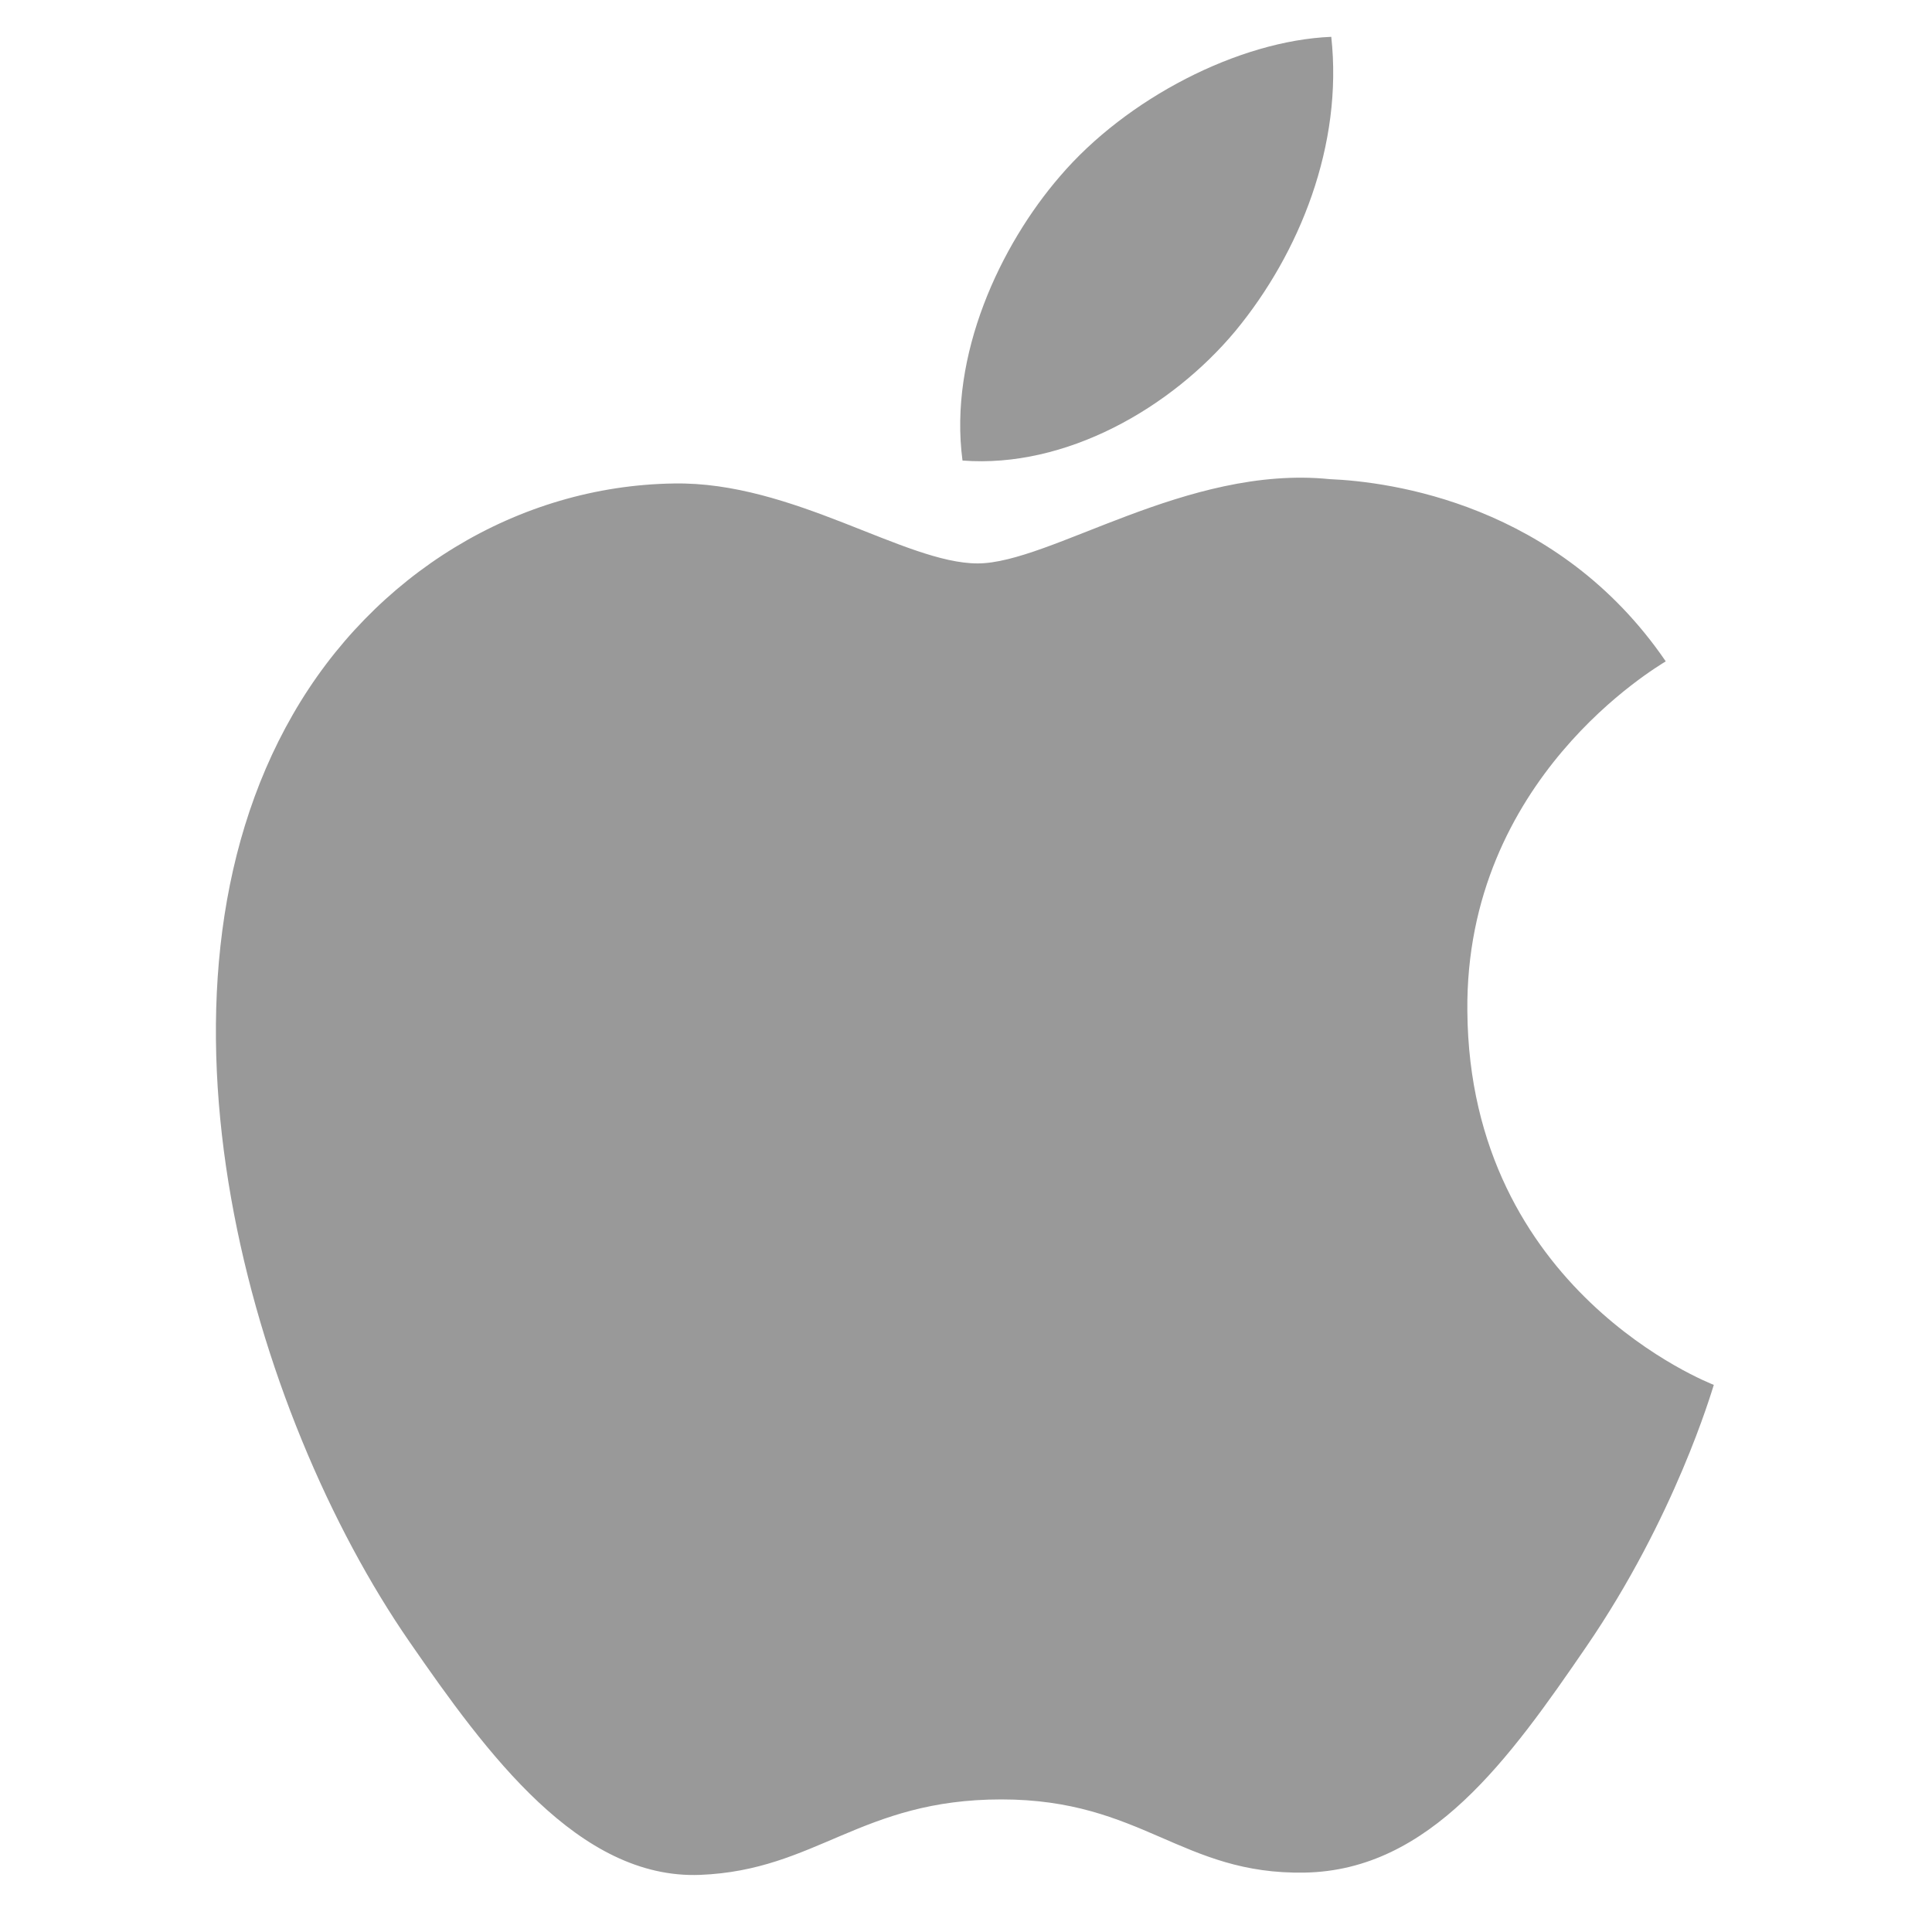
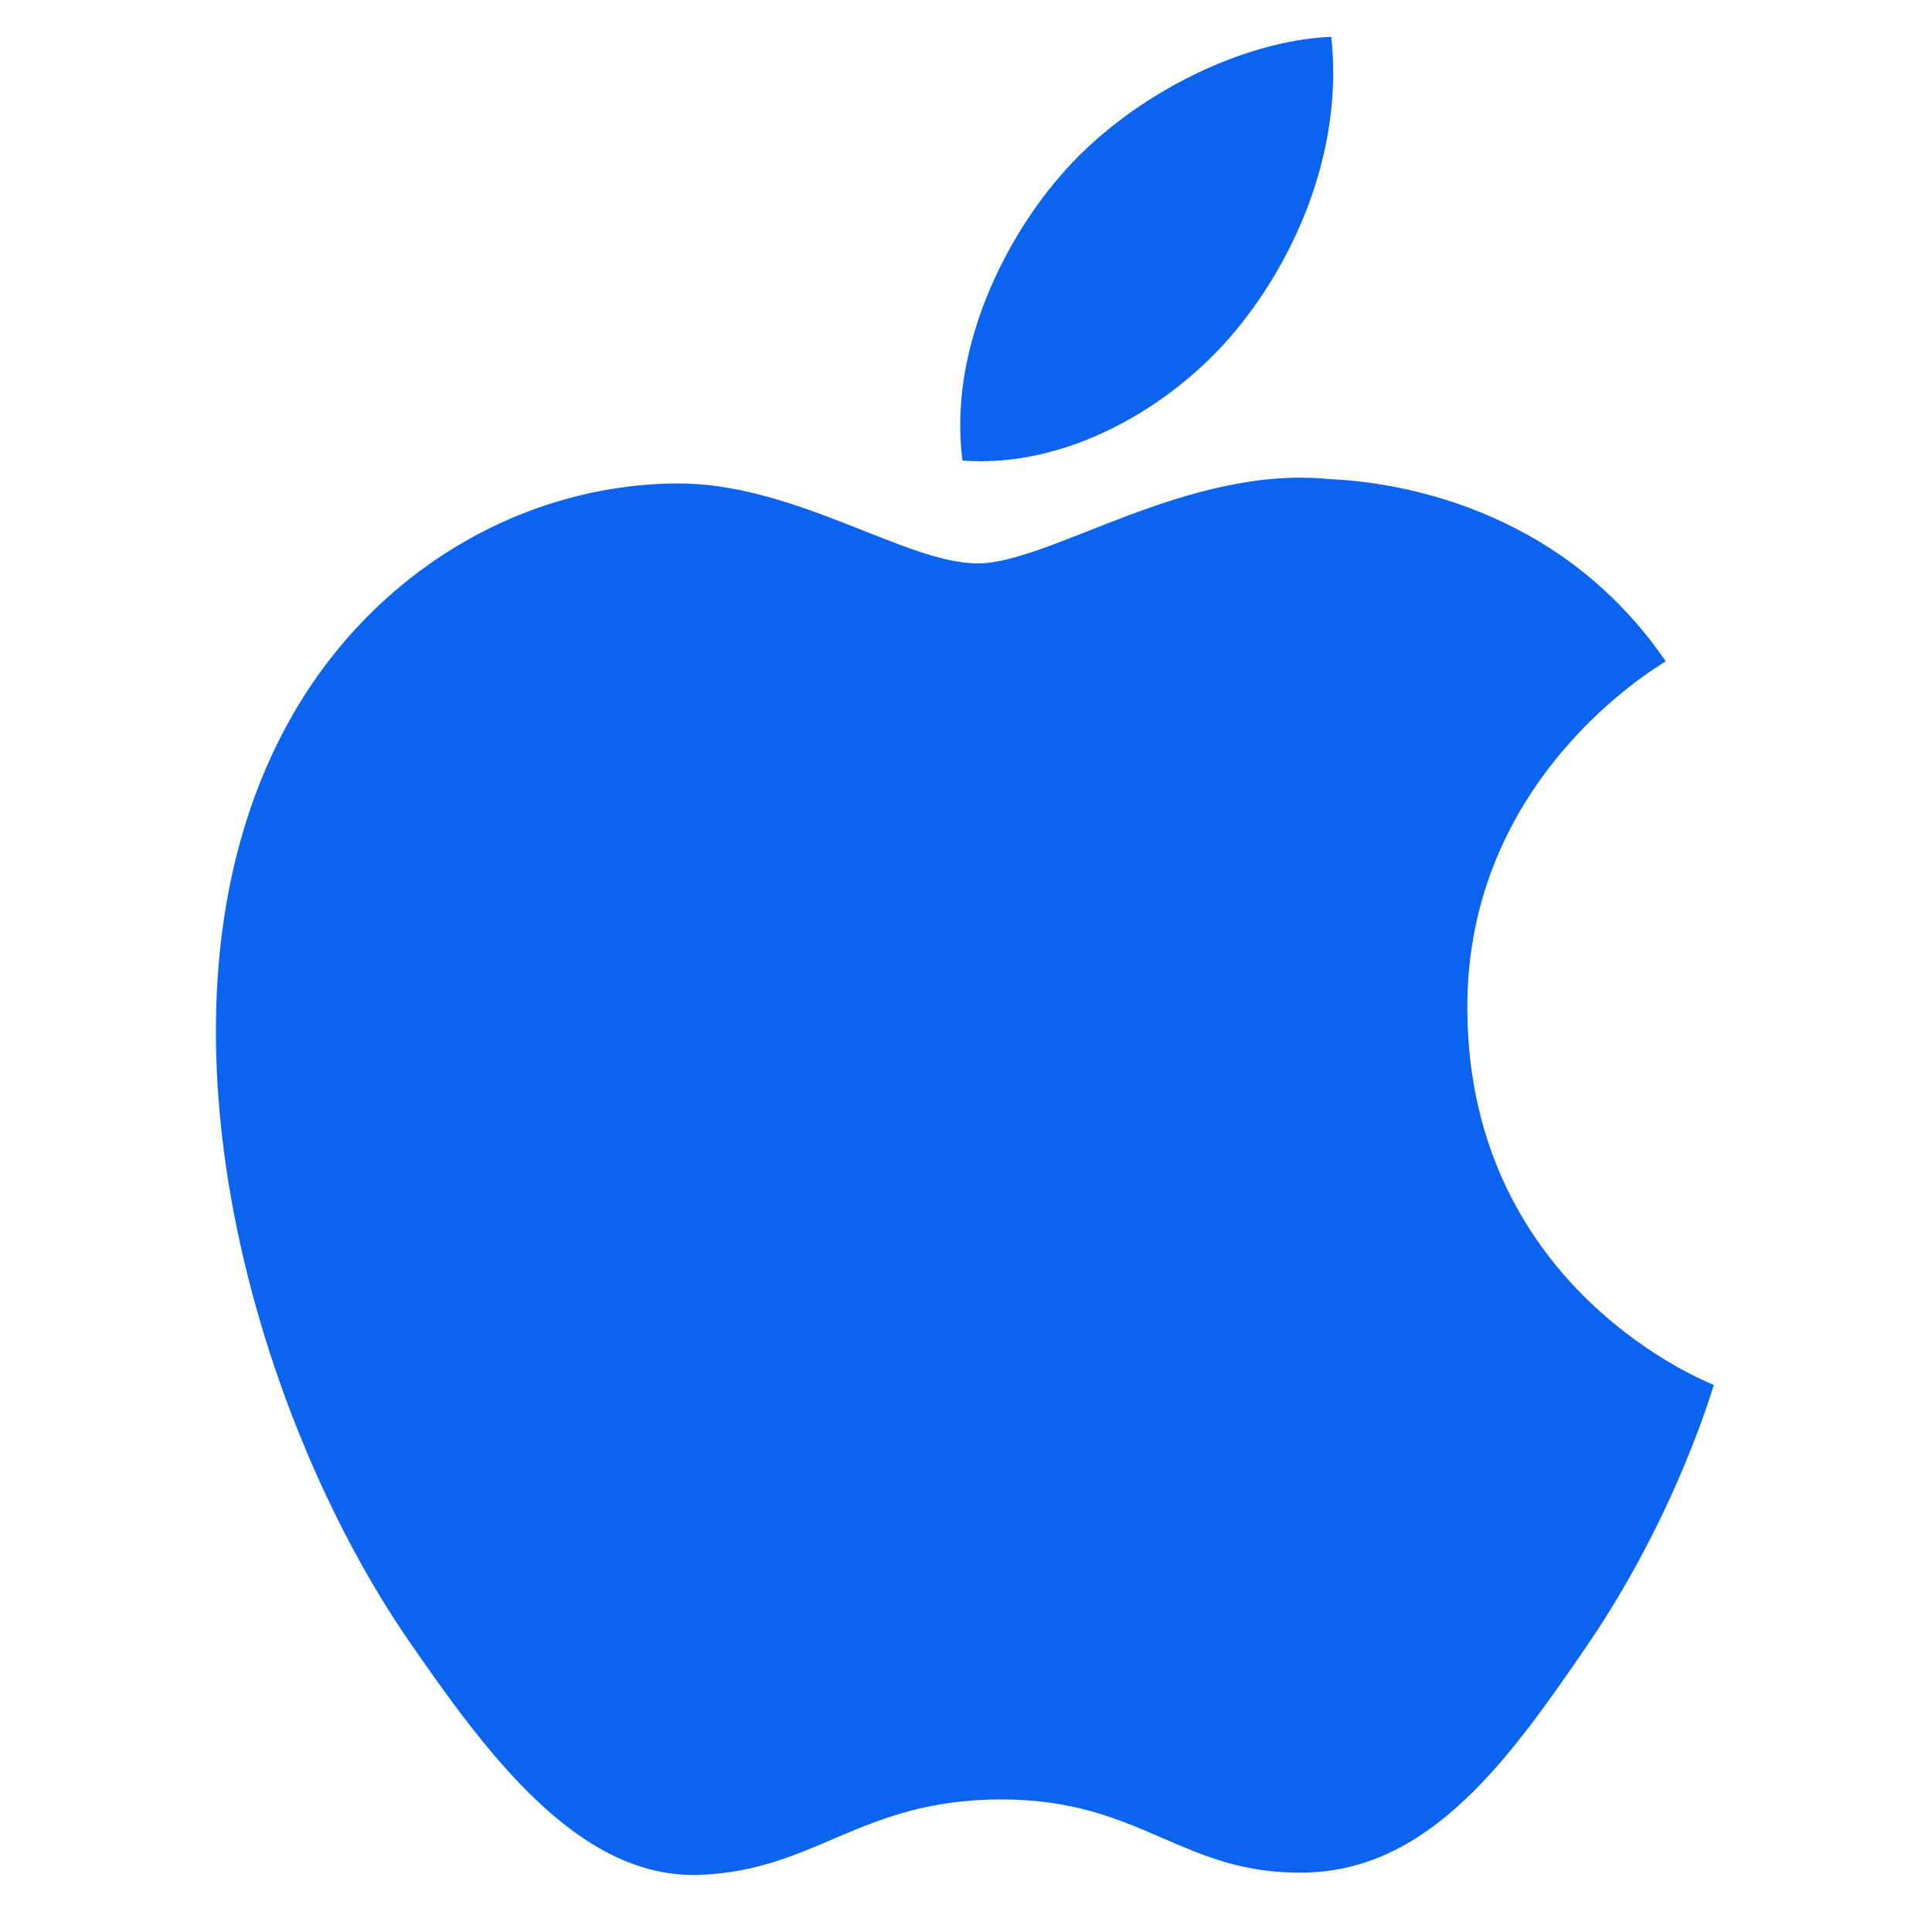
<svg xmlns="http://www.w3.org/2000/svg" width="16" height="16" viewBox="0 0 16 16" fill="none">
-   <path d="M12.152 8.374c-.02-1.925 1.571-2.85 1.643-2.897-.895-1.309-2.287-1.488-2.783-1.509-1.185-.12-2.314.698-2.916.698-.601 0-1.531-.68-2.516-.662-1.294.019-2.488.753-3.154 1.912-1.344 2.332-.344 5.788.966 7.682.64.926 1.403 1.967 2.405 1.929.965-.038 1.33-.625 2.496-.625 1.166 0 1.493.625 2.513.606 1.038-.019 1.696-.944 2.332-1.872.735-1.073 1.037-2.113 1.055-2.167-.023-.01-2.023-.777-2.041-3.095zM10.232 2.74c.532-.645.891-1.541.793-2.435-.766.031-1.696.51-2.246 1.154-.493.57-.924 1.481-.808 2.355.855.066 1.728-.434 2.261-1.074z" fill="#999" />
+   <path d="M12.152 8.374c-.02-1.925 1.571-2.85 1.643-2.897-.895-1.309-2.287-1.488-2.783-1.509-1.185-.12-2.314.698-2.916.698-.601 0-1.531-.68-2.516-.662-1.294.019-2.488.753-3.154 1.912-1.344 2.332-.344 5.788.966 7.682.64.926 1.403 1.967 2.405 1.929.965-.038 1.33-.625 2.496-.625 1.166 0 1.493.625 2.513.606 1.038-.019 1.696-.944 2.332-1.872.735-1.073 1.037-2.113 1.055-2.167-.023-.01-2.023-.777-2.041-3.095zM10.232 2.74c.532-.645.891-1.541.793-2.435-.766.031-1.696.51-2.246 1.154-.493.57-.924 1.481-.808 2.355.855.066 1.728-.434 2.261-1.074z" fill="#0A64F0" />
</svg>
